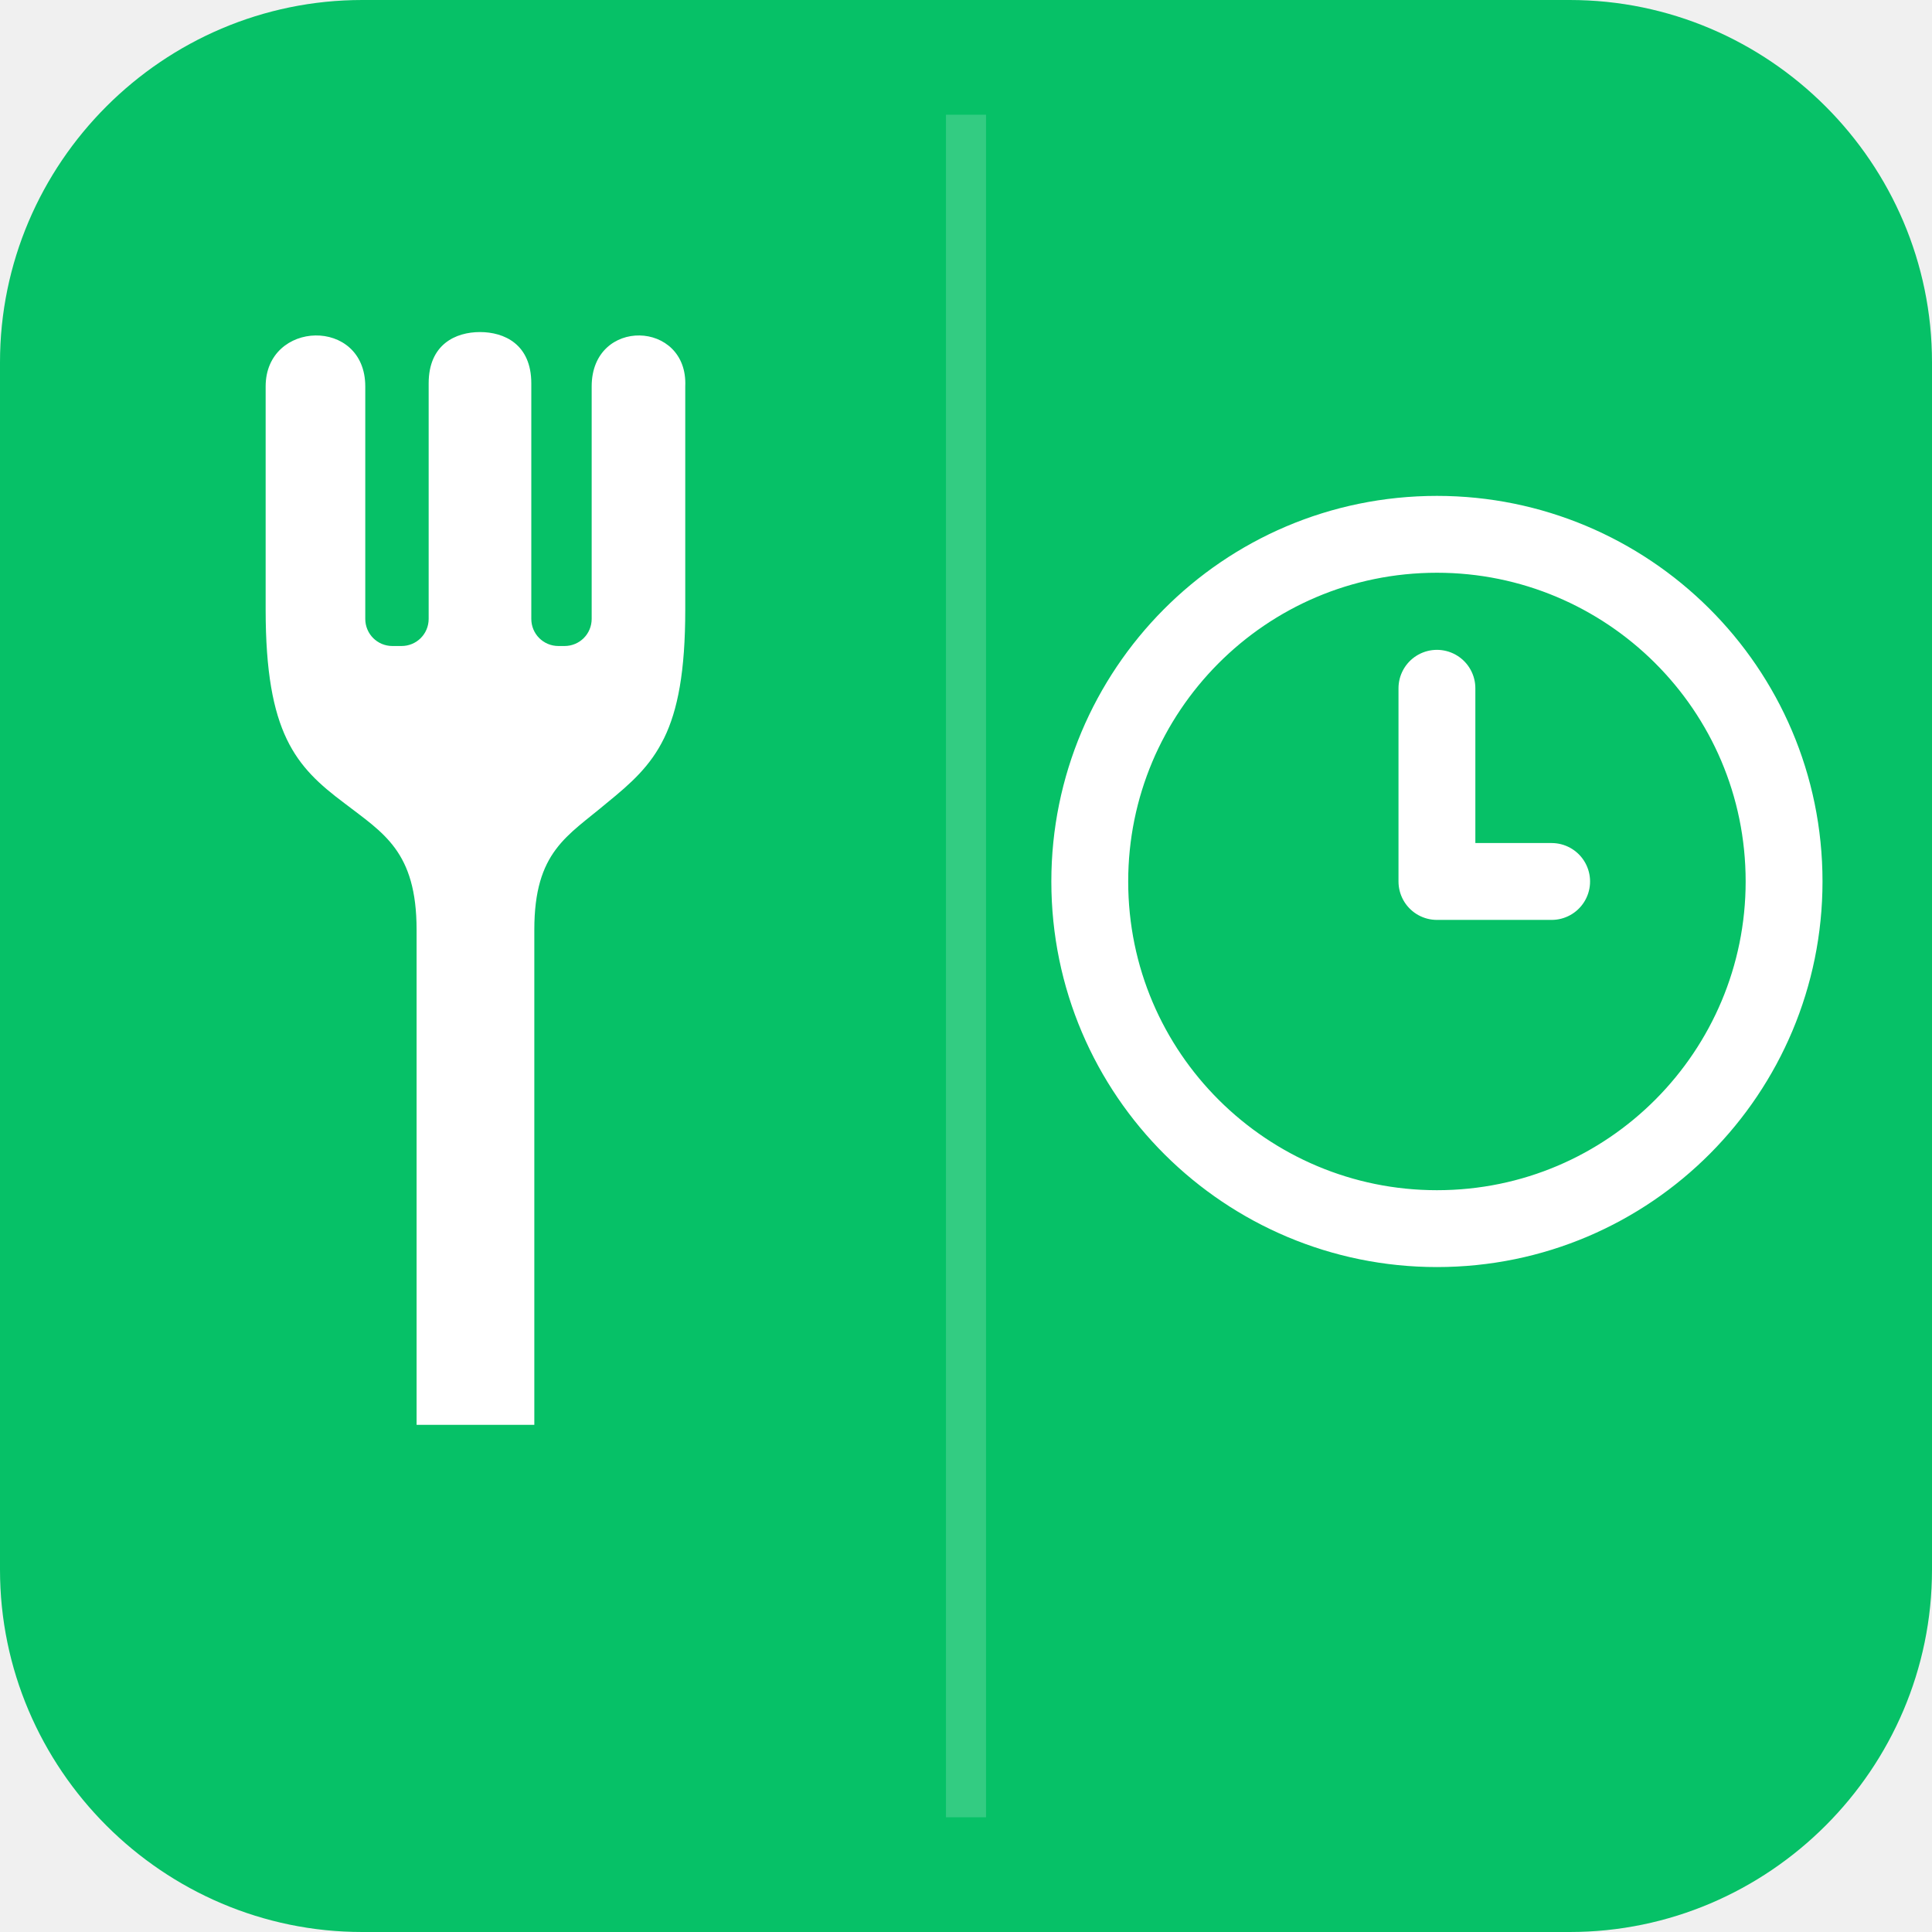
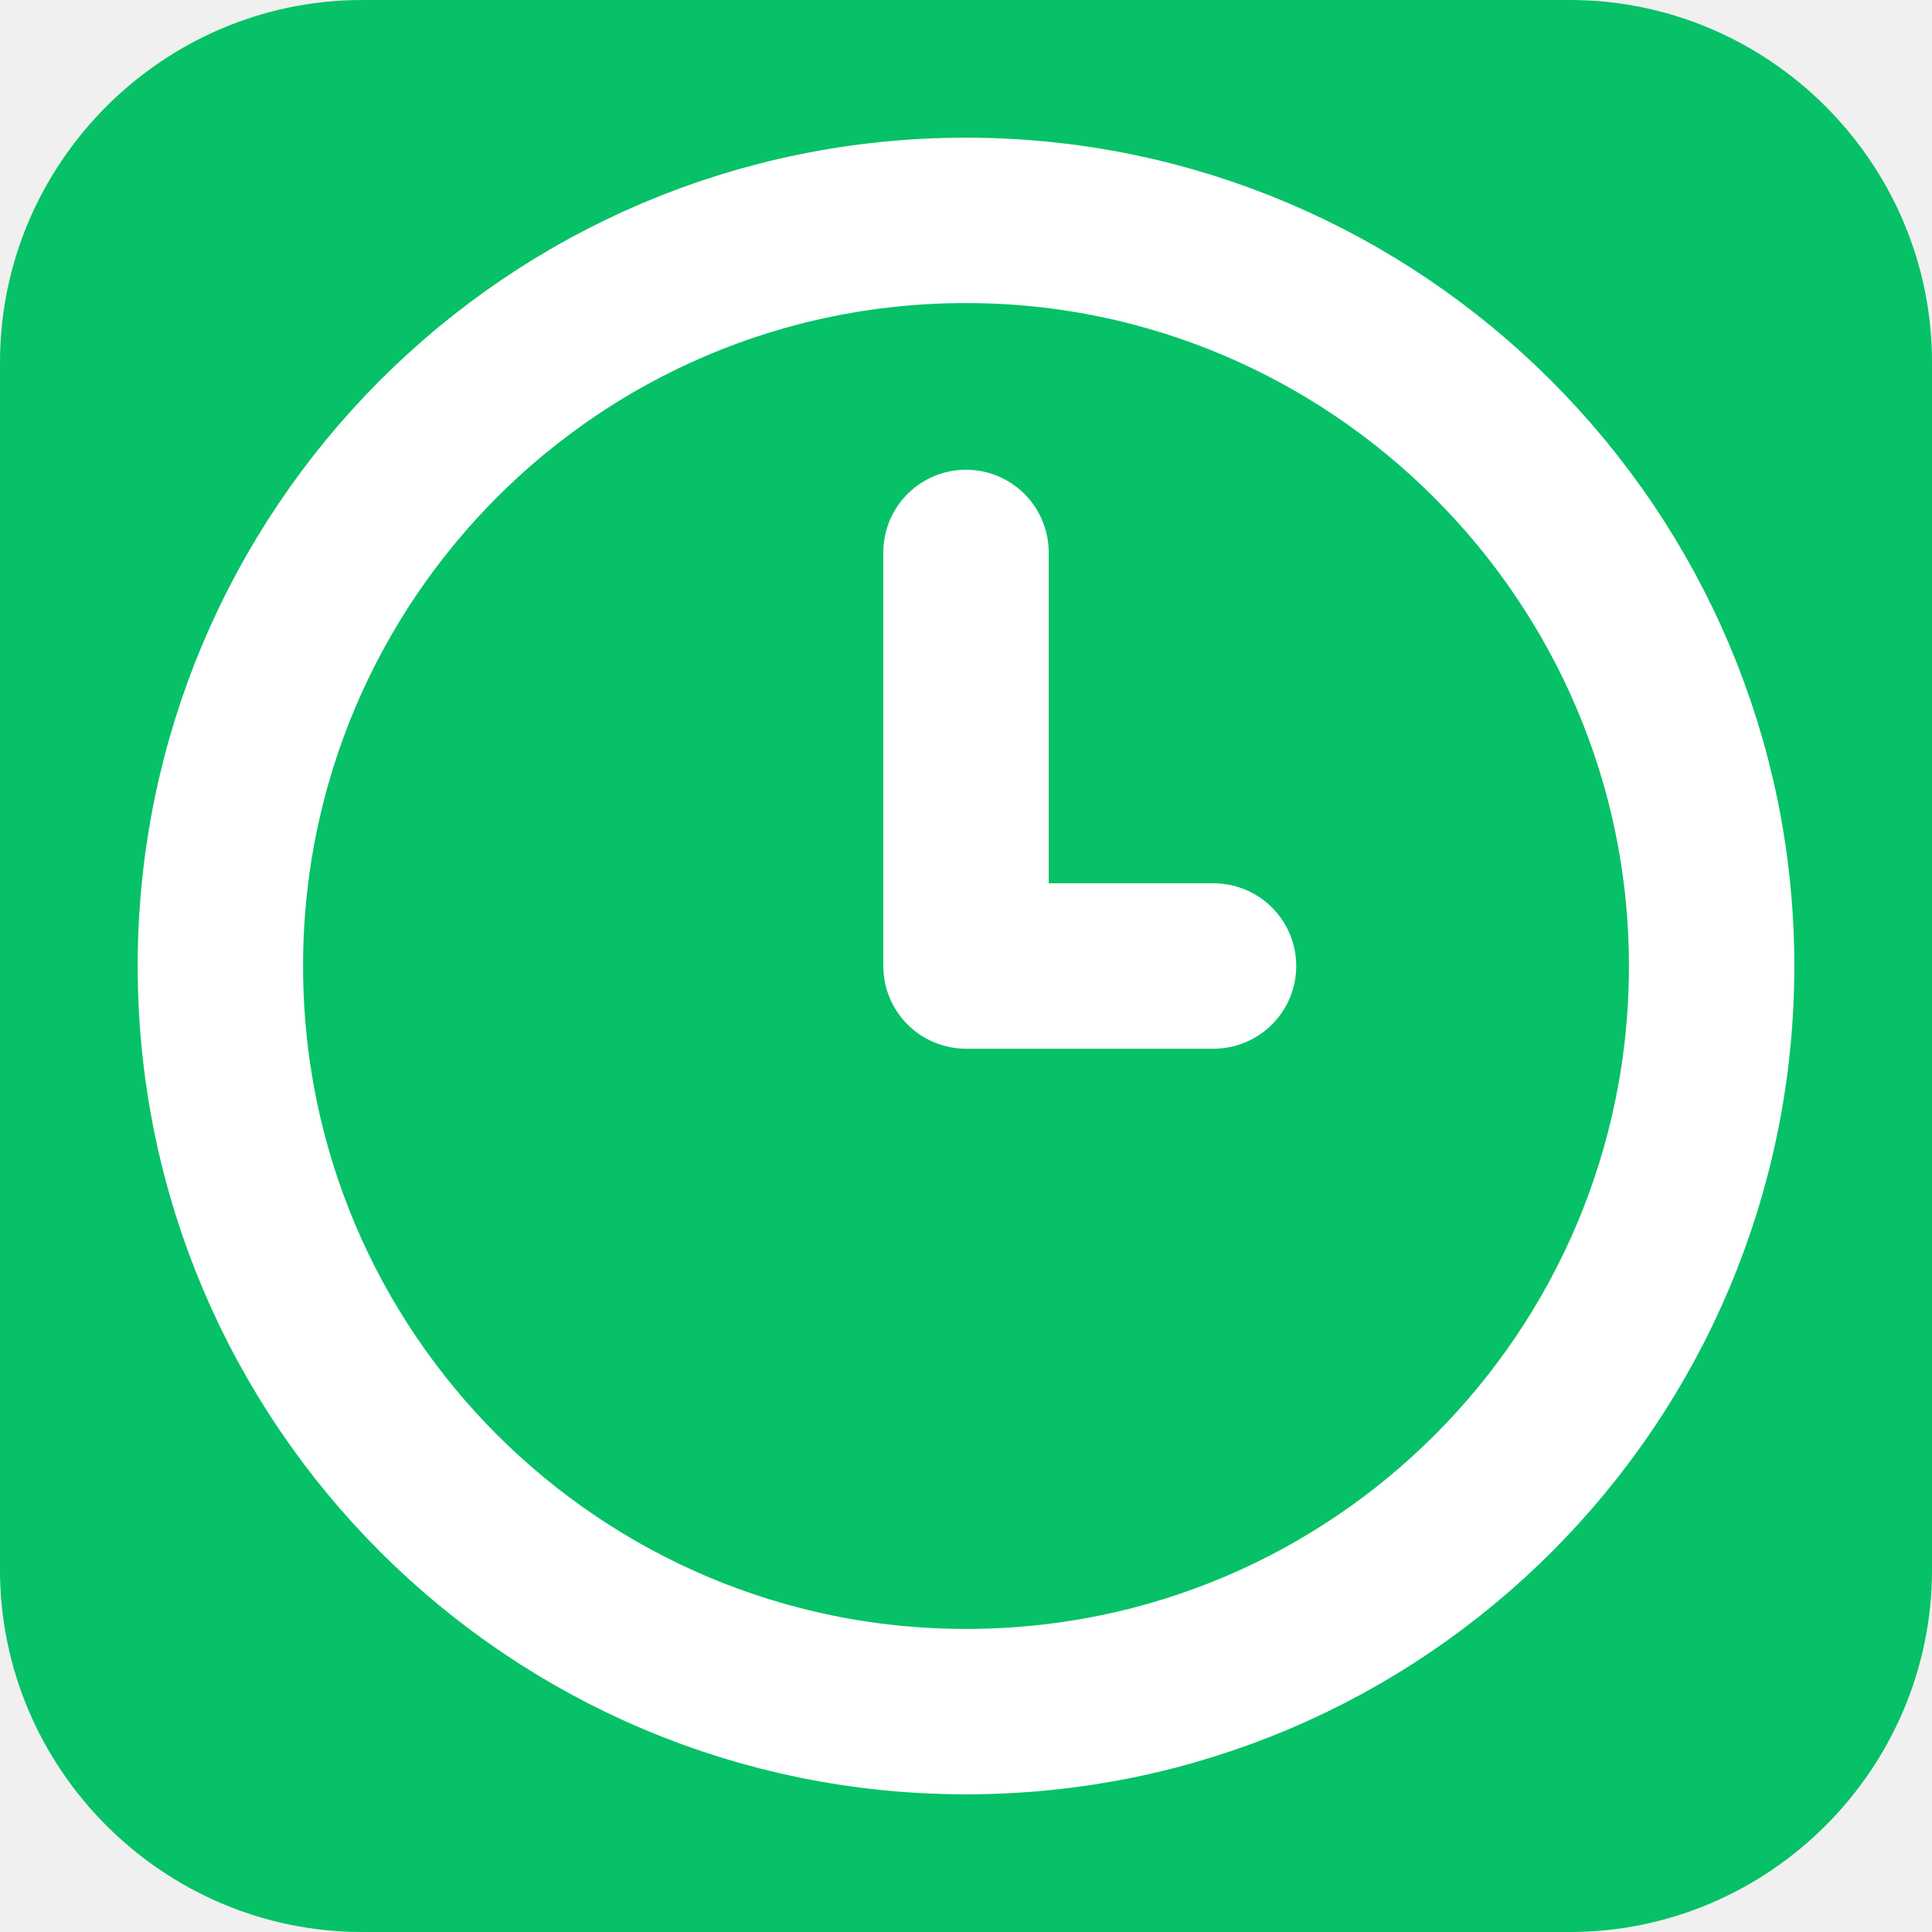
<svg xmlns="http://www.w3.org/2000/svg" version="1.1" id="Layer_1" x="0px" y="0px" viewBox="0 0 64 64" style="enable-background:new 0 0 64 64;" xml:space="preserve">
  <style type="text/css">
	.st0{fill:#06C167;}
- 	.st1{fill:#FFFFFF;}
- 	.st2{fill:none;stroke:#FFFFFF;stroke-width:2.546;stroke-linecap:round;stroke-linejoin:round;stroke-miterlimit:133.333;}
- 	.st3{fill:none;stroke:#FFFFFF;stroke-width:1.327;stroke-opacity:0.18;}
+ 	.st1{fill:none;stroke:#FFFFFF;stroke-width:5.479;stroke-linecap:round;stroke-linejoin:round;stroke-miterlimit:133.333;}
</style>
  <path class="st0" d="M12,0h40c6.6,0,12,5.4,12,12v40c0,6.6-5.4,12-12,12H12C5.4,64,0,58.6,0,52V12C0,5.4,5.4,0,12,0z" />
-   <path id="Fork" class="st1" d="M19.6,12.8v7.7c0,0.5-0.4,0.9-0.9,0.9h-0.2c-0.5,0-0.9-0.4-0.9-0.9v-7.8c0-1.3-0.9-1.7-1.7-1.7  s-1.7,0.4-1.7,1.7v7.8c0,0.5-0.4,0.9-0.9,0.9H13c-0.5,0-0.9-0.4-0.9-0.9v-7.7c0-2.3-3.3-2.2-3.3,0c0,2.7,0,7.4,0,7.4  c0,4.1,1,5.2,2.6,6.4c1.3,1,2.4,1.6,2.4,4.2v16.4h3.9V30.8c0-2.6,1.1-3.1,2.4-4.2c1.6-1.3,2.6-2.3,2.6-6.4c0,0,0-4.7,0-7.4  C22.8,10.6,19.6,10.5,19.6,12.8z" />
-   <path id="Clock" class="st2" d="M47.6,22.8v6.4h3.8 M59.1,29.2c0,6.3-5.1,11.5-11.5,11.5c-6.3,0-11.5-5.1-11.5-11.5  c0-6.3,5.1-11.5,11.5-11.5C53.9,17.7,59.1,22.8,59.1,29.2z" />
-   <line class="st3" x1="32" y1="3.8" x2="32" y2="60.2" />
+   <path id="Clock" class="st1" d="M32,18.3V32h8.2 M56.7,32c0,13.6-11,24.7-24.7,24.7c-13.6,0-24.7-11-24.7-24.7  c0-13.6,11-24.7,24.7-24.7C45.6,7.3,56.7,18.4,56.7,32z" />
</svg>
